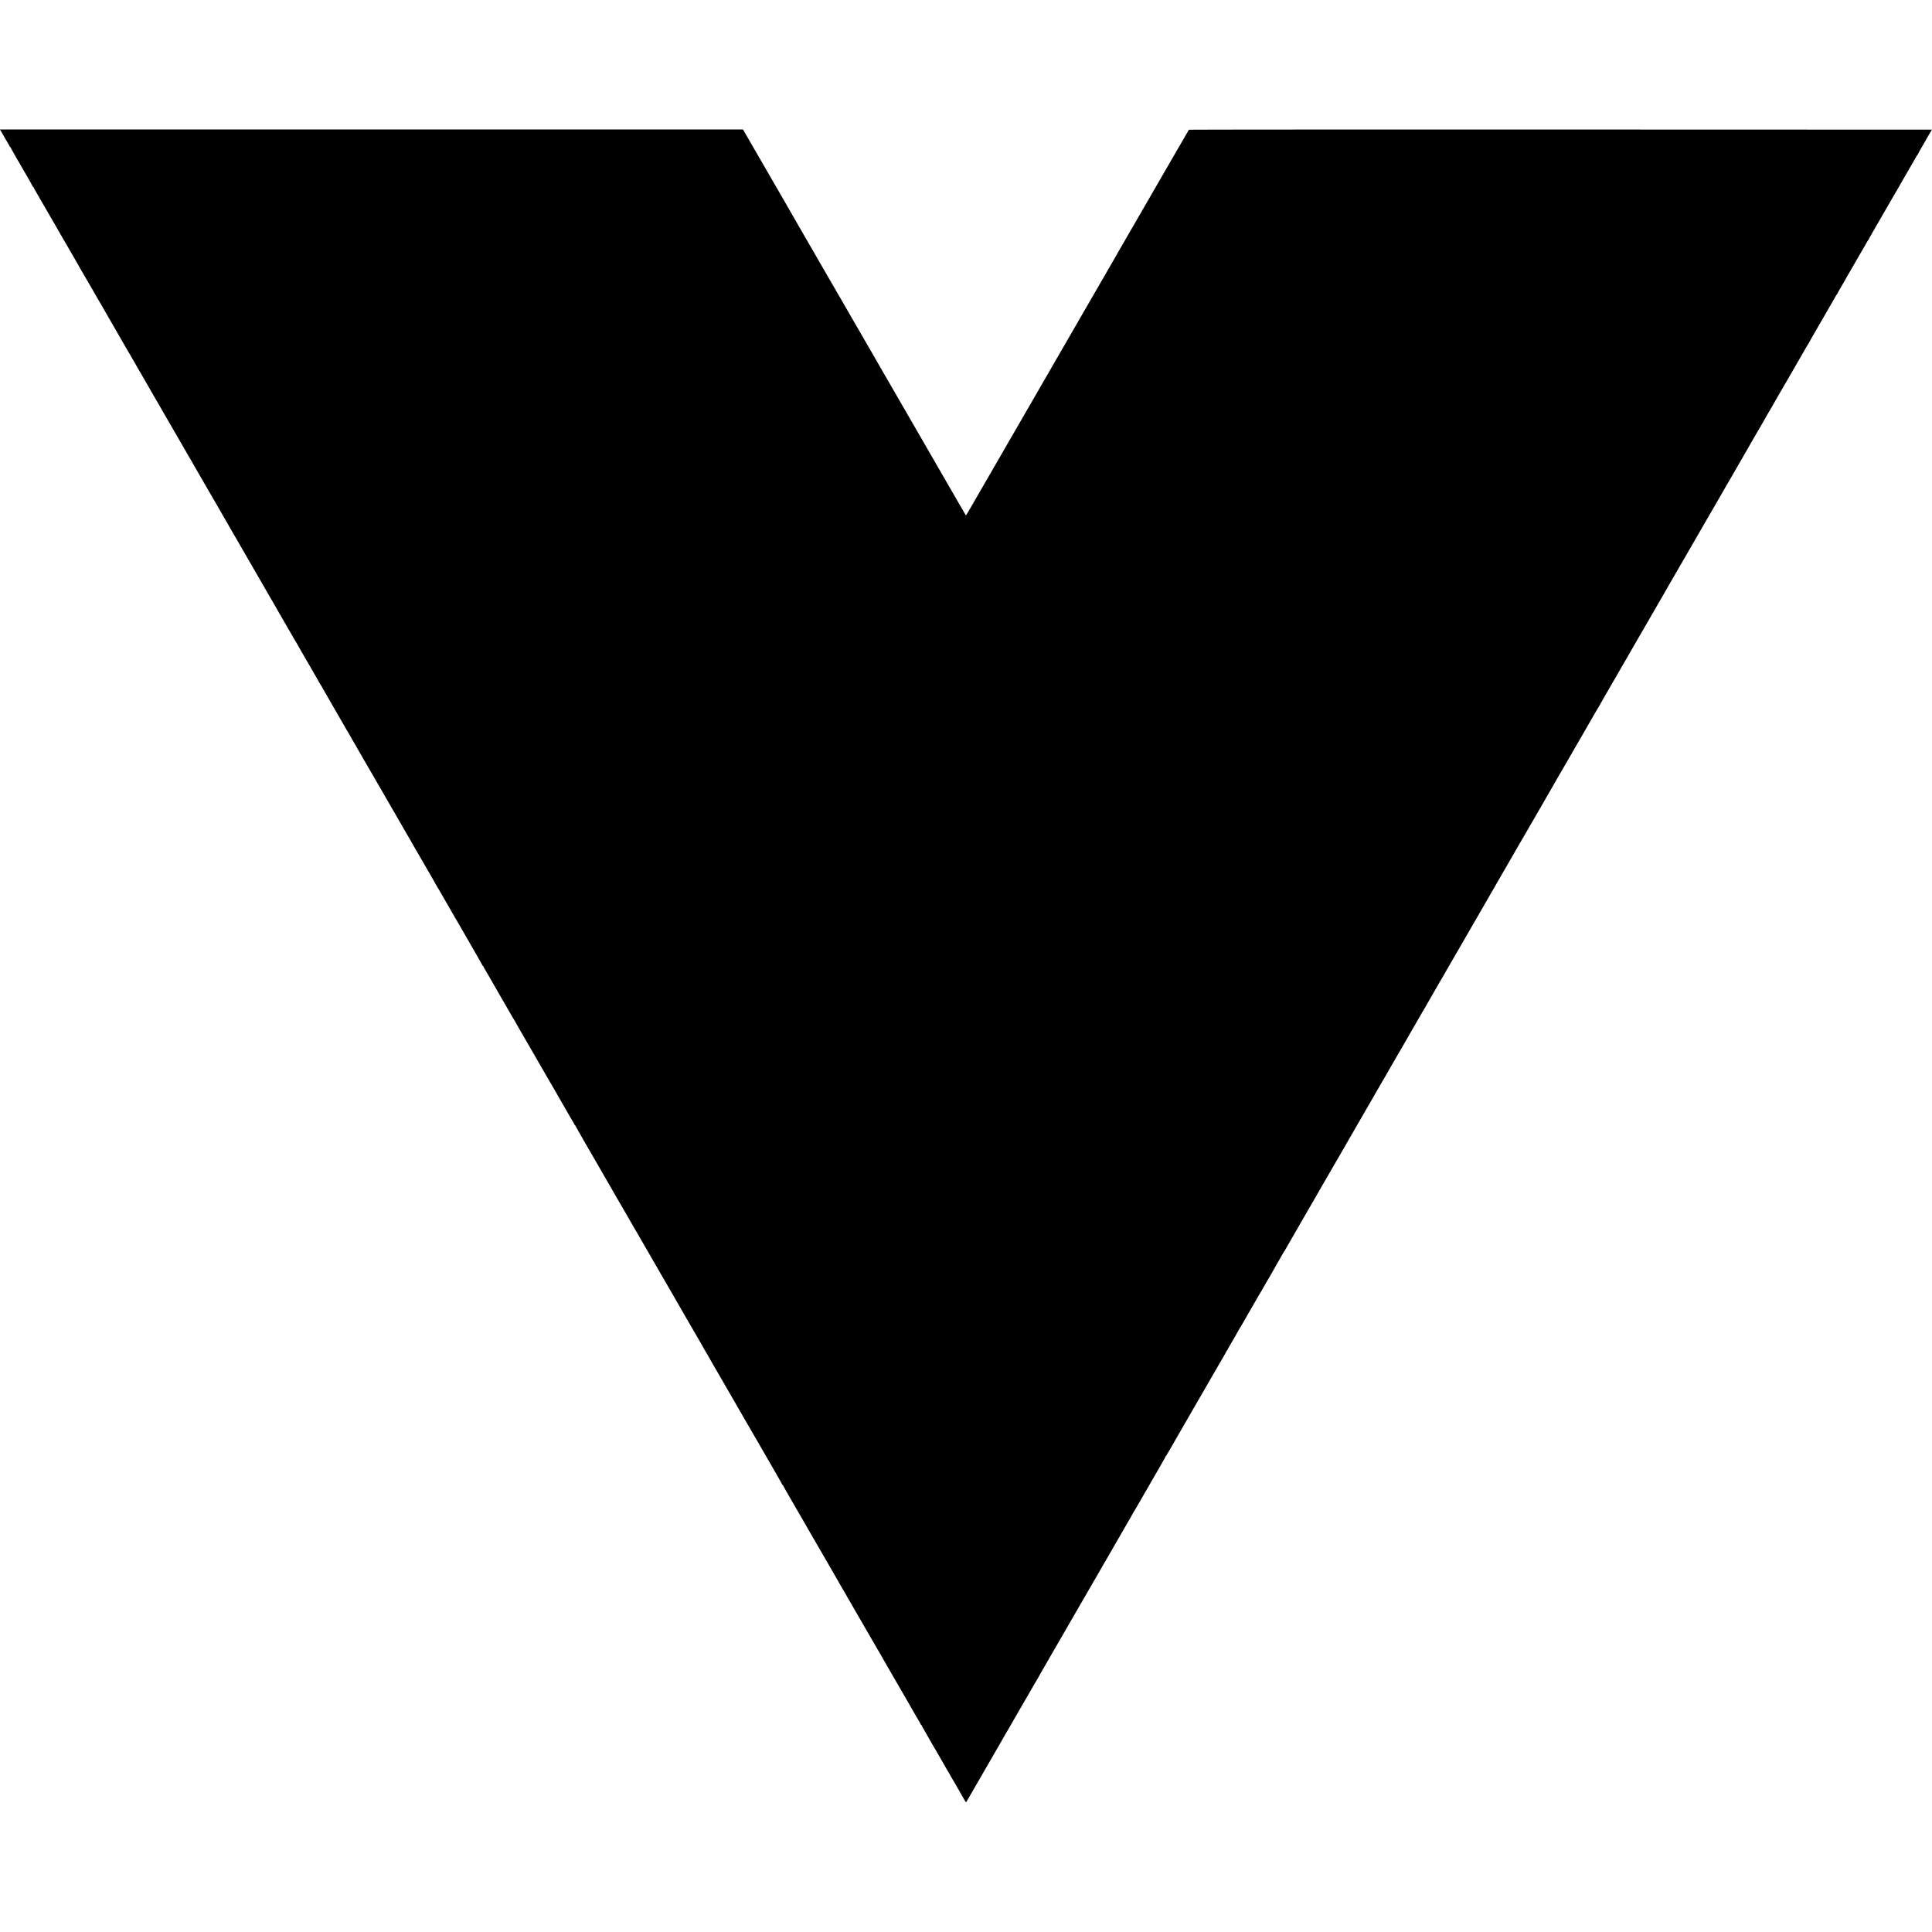
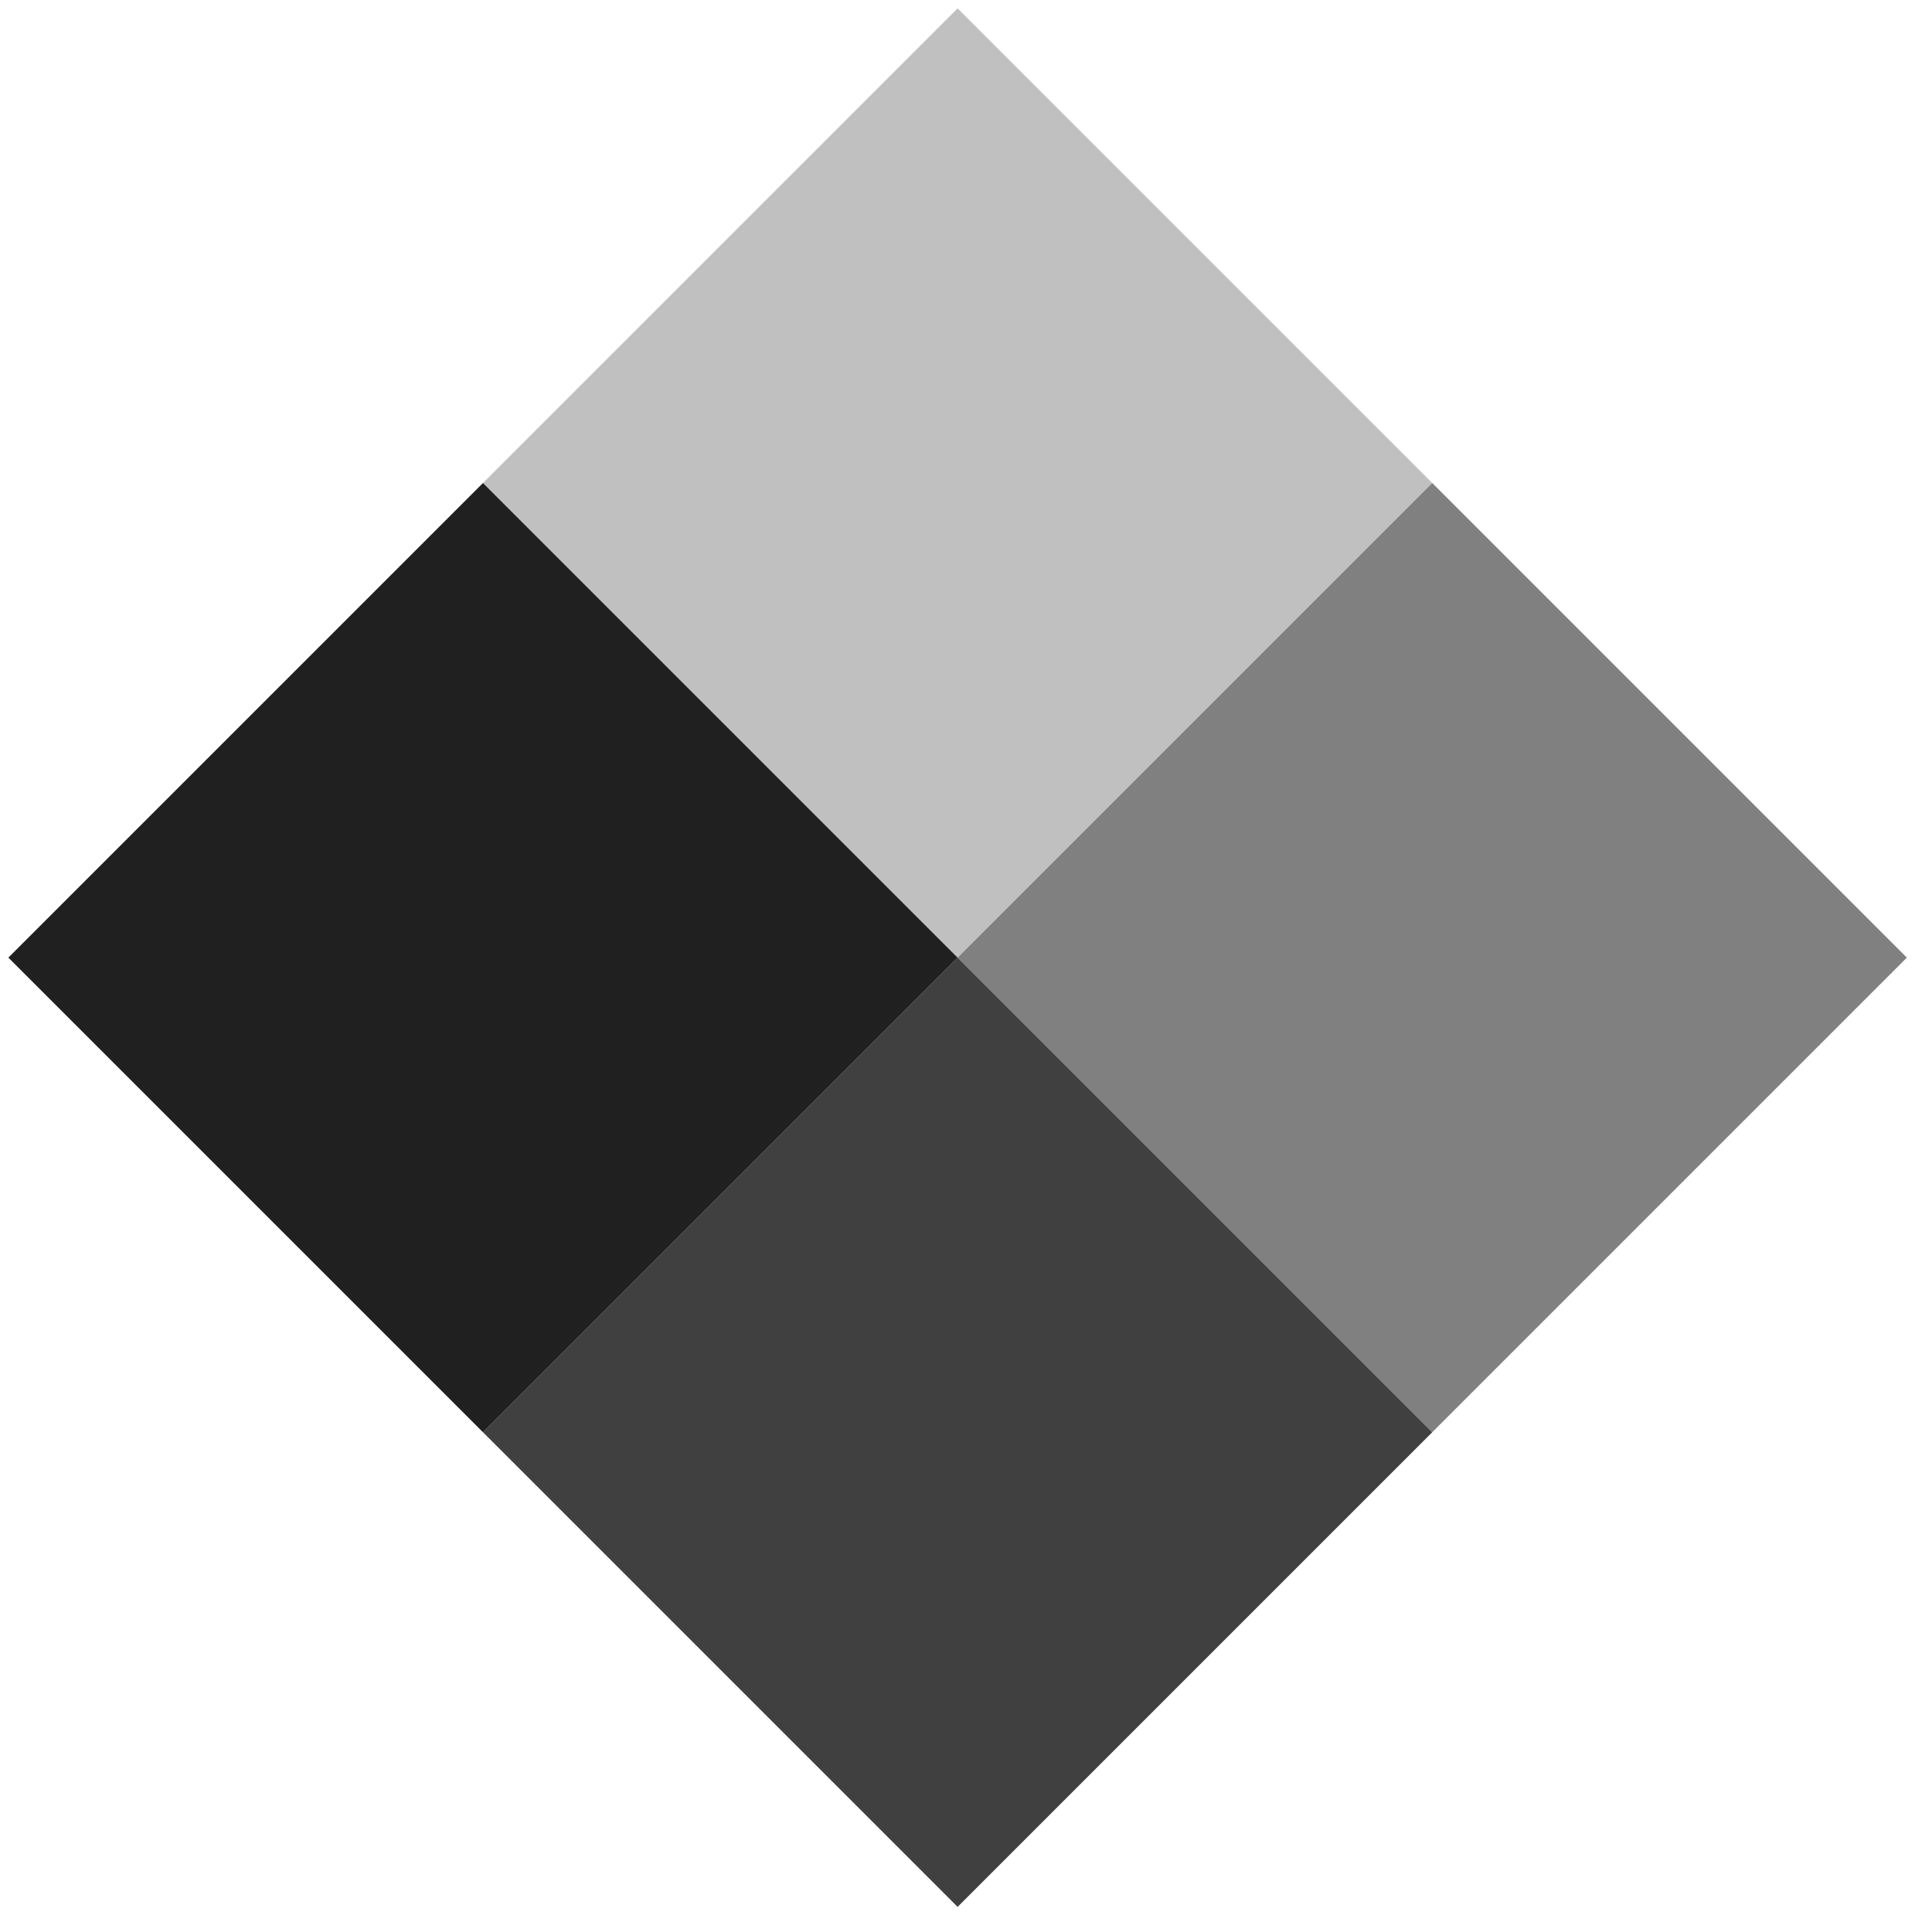
- <svg xmlns="http://www.w3.org/2000/svg" version="1.0" width="16pt" height="16pt" viewBox="0 0 16 16" preserveAspectRatio="xMidYMid meet">
-   <g transform="translate(0,16) scale(0.00032,-0.00032)" fill="#000000" stroke="none">
-     <path d="M18 46618 c45 -75 122 -207 122 -211 0 -2 25 -45 55 -95 30 -50 55 -96 55 -102 0 -5 5 -10 10 -10 6 0 10 -4 10 -9 0 -5 73 -135 161 -288 89 -153 173 -298 187 -323 14 -25 32 -57 41 -72 88 -149 187 -324 189 -335 2 -7 8 -13 13 -13 5 0 9 -4 9 -10 0 -5 46 -89 103 -187 175 -302 490 -846 507 -876 8 -16 20 -36 25 -45 28 -46 290 -498 339 -585 13 -23 74 -129 136 -236 61 -107 123 -215 137 -240 14 -25 29 -50 33 -56 5 -5 23 -37 40 -70 18 -33 38 -67 44 -75 11 -16 21 -33 63 -109 14 -25 29 -50 33 -56 4 -5 21 -35 38 -65 55 -100 261 -455 269 -465 4 -5 14 -21 20 -35 15 -29 41 -75 103 -180 24 -41 52 -88 60 -105 9 -16 57 -100 107 -185 112 -193 362 -626 380 -660 8 -14 23 -38 33 -55 11 -16 23 -37 27 -45 4 -8 26 -46 48 -85 23 -38 53 -90 67 -115 46 -81 64 -113 178 -310 62 -107 121 -210 132 -227 37 -67 56 -99 85 -148 16 -27 32 -57 36 -65 4 -8 15 -27 25 -42 9 -15 53 -89 96 -165 44 -76 177 -307 296 -513 120 -206 268 -463 330 -570 131 -227 117 -203 200 -348 36 -62 73 -125 82 -140 10 -15 21 -34 25 -42 4 -8 20 -37 36 -65 17 -27 38 -65 48 -82 49 -85 64 -111 87 -153 13 -25 28 -49 32 -55 4 -5 78 -134 165 -285 87 -151 166 -288 176 -305 10 -16 26 -43 35 -59 9 -17 125 -217 257 -445 132 -229 253 -441 270 -471 17 -30 45 -79 64 -108 18 -29 33 -54 33 -57 0 -2 20 -37 44 -77 24 -40 123 -212 221 -383 97 -170 190 -330 205 -355 16 -25 39 -65 53 -90 13 -25 81 -144 152 -265 70 -121 137 -238 150 -260 12 -22 37 -65 55 -95 18 -30 43 -73 55 -95 12 -22 48 -85 80 -140 77 -132 163 -280 190 -330 13 -22 71 -123 130 -225 59 -102 116 -199 126 -217 10 -17 29 -50 43 -72 15 -22 26 -43 26 -45 0 -2 27 -50 60 -106 33 -56 60 -103 60 -105 0 -2 55 -98 90 -155 8 -14 182 -316 239 -414 13 -22 45 -79 72 -124 27 -46 49 -86 49 -89 0 -2 14 -24 30 -48 16 -24 30 -46 30 -49 0 -5 74 -135 100 -176 5 -8 24 -42 43 -75 50 -88 58 -101 262 -455 104 -179 199 -345 213 -370 14 -25 28 -49 32 -55 4 -5 17 -26 28 -45 10 -19 62 -109 114 -200 114 -197 133 -230 170 -295 16 -27 33 -57 38 -65 17 -28 96 -165 103 -180 4 -8 16 -28 26 -45 10 -16 77 -131 148 -255 72 -124 181 -313 243 -420 62 -107 121 -209 131 -227 35 -62 323 -560 392 -678 38 -66 83 -145 100 -175 16 -30 33 -59 37 -65 4 -5 17 -27 29 -47 34 -61 56 -100 90 -156 17 -29 31 -55 31 -57 0 -2 17 -32 39 -67 21 -35 134 -229 251 -433 117 -203 235 -407 261 -451 27 -45 49 -85 49 -88 0 -4 8 -19 19 -34 15 -21 200 -341 309 -533 10 -19 33 -58 51 -87 17 -29 31 -54 31 -56 0 -2 25 -44 55 -94 30 -50 55 -95 55 -98 0 -4 6 -15 14 -23 7 -9 27 -41 43 -71 17 -30 170 -297 342 -594 171 -296 311 -542 311 -547 0 -5 5 -9 10 -9 6 0 10 -4 10 -10 0 -5 22 -47 49 -92 27 -46 58 -99 68 -118 24 -43 81 -140 93 -160 5 -8 66 -114 135 -235 69 -121 130 -227 135 -235 12 -21 259 -447 283 -490 10 -19 28 -47 38 -62 11 -14 19 -29 19 -32 0 -3 37 -69 83 -148 99 -170 305 -526 337 -583 13 -22 31 -53 41 -70 11 -16 22 -37 26 -45 7 -14 82 -146 103 -180 14 -24 181 -311 205 -355 13 -22 46 -80 75 -130 29 -49 64 -110 78 -135 14 -25 51 -88 82 -140 31 -52 59 -102 63 -110 4 -8 18 -33 31 -55 205 -353 284 -489 309 -535 17 -30 45 -78 62 -106 18 -28 36 -60 39 -72 4 -12 12 -22 17 -22 5 0 9 -4 9 -10 0 -5 109 -197 241 -427 133 -230 250 -431 259 -448 51 -90 222 -385 280 -485 37 -63 78 -135 92 -160 14 -25 67 -117 118 -205 51 -88 101 -175 111 -193 34 -58 55 -95 149 -257 51 -88 101 -173 110 -190 9 -16 76 -131 147 -255 72 -124 140 -241 151 -260 61 -108 281 -489 355 -615 38 -66 77 -133 87 -150 35 -63 91 -161 100 -175 14 -23 99 -169 128 -220 54 -97 135 -235 142 -245 4 -5 20 -32 35 -60 26 -48 238 -416 276 -480 10 -16 26 -46 37 -65 30 -53 382 -661 403 -695 10 -16 22 -37 26 -45 4 -8 26 -48 50 -88 24 -41 43 -75 43 -77 0 -2 22 -40 50 -85 27 -45 50 -84 50 -86 0 -3 38 -69 83 -147 84 -142 302 -520 340 -587 10 -19 34 -60 52 -90 18 -30 44 -75 57 -100 14 -25 45 -79 70 -120 25 -41 56 -96 70 -121 14 -25 77 -133 138 -240 62 -107 122 -210 132 -229 25 -43 310 -535 337 -581 11 -19 26 -45 34 -59 17 -32 238 -414 266 -460 11 -19 24 -41 28 -49 3 -7 75 -133 160 -278 84 -146 153 -269 153 -274 0 -5 5 -9 10 -9 6 0 10 -4 10 -10 0 -5 82 -150 181 -322 182 -314 201 -346 240 -415 12 -21 80 -139 152 -263 71 -124 141 -245 155 -270 14 -25 28 -49 32 -55 6 -8 145 -248 220 -380 37 -66 209 -362 229 -395 11 -19 24 -42 28 -49 4 -8 67 -118 140 -243 73 -125 133 -230 133 -233 0 -2 15 -28 33 -57 19 -29 47 -78 64 -108 17 -30 53 -93 79 -139 53 -90 82 -141 157 -272 82 -142 115 -199 381 -659 142 -245 268 -463 281 -485 12 -22 71 -125 132 -230 60 -104 172 -298 248 -430 76 -132 146 -253 156 -270 11 -16 22 -36 26 -44 3 -8 30 -54 60 -103 29 -49 53 -91 53 -93 0 -3 18 -34 40 -70 22 -36 40 -67 40 -69 0 -2 37 -66 81 -142 45 -77 98 -168 119 -204 20 -36 47 -81 58 -100 12 -19 27 -47 33 -62 6 -16 15 -28 20 -28 5 0 9 -4 9 -9 0 -6 63 -118 140 -251 77 -133 140 -243 140 -245 0 -2 18 -33 41 -70 22 -37 49 -83 60 -101 10 -19 29 -51 40 -71 25 -45 109 -189 126 -218 7 -11 17 -29 22 -40 6 -11 22 -38 35 -60 14 -22 37 -62 52 -90 14 -27 35 -62 45 -77 11 -14 19 -29 19 -32 0 -3 18 -35 40 -71 22 -36 40 -67 40 -69 0 -2 19 -35 42 -72 23 -38 55 -94 72 -124 26 -47 139 -244 171 -298 6 -9 21 -36 34 -60 28 -48 37 -51 51 -19 6 12 19 36 29 52 10 17 27 46 38 65 11 19 104 181 208 360 103 179 199 345 213 370 14 25 42 74 64 109 21 34 38 65 38 67 0 2 18 33 40 69 22 36 40 67 40 69 0 3 177 310 199 346 16 26 136 234 140 244 2 5 25 44 52 88 27 44 49 81 49 84 0 2 18 34 40 70 22 36 40 67 40 69 0 2 20 36 43 77 35 58 169 289 297 513 9 17 50 86 90 155 40 69 86 150 103 180 16 30 35 62 41 70 6 8 16 24 22 35 35 64 72 129 167 293 59 100 116 199 127 220 11 20 30 53 41 72 43 72 1070 1850 1121 1940 14 25 65 113 113 195 48 83 96 166 107 185 10 19 28 50 38 68 11 18 73 124 137 235 64 111 175 303 246 427 71 124 173 299 225 390 52 91 116 202 143 248 27 45 49 85 49 89 0 4 6 14 14 22 7 9 28 43 46 76 26 47 251 436 378 655 11 19 29 51 40 70 11 19 101 176 201 348 99 172 181 317 181 323 0 5 5 9 10 9 6 0 10 5 10 11 0 6 8 23 18 37 11 15 32 52 49 82 16 30 130 228 253 440 122 212 234 405 248 430 13 25 39 70 57 100 39 65 69 117 130 225 25 44 50 87 55 95 12 19 78 134 220 380 61 107 129 224 150 260 161 277 222 382 246 425 15 28 47 83 71 123 24 41 43 78 43 83 0 5 4 9 8 9 4 0 13 12 19 28 7 15 23 45 36 67 66 110 277 478 277 483 0 3 6 13 14 21 7 9 27 41 43 71 17 30 45 80 63 110 34 57 375 649 394 685 6 11 16 27 22 35 6 8 26 42 44 75 18 33 41 74 51 90 10 17 24 41 32 55 54 97 72 128 88 152 11 14 19 28 19 30 0 3 79 141 175 308 96 167 175 305 175 308 0 3 6 13 14 21 7 9 26 39 41 66 33 60 276 483 338 587 24 40 46 80 50 88 4 8 13 24 20 35 14 23 95 163 125 215 11 19 52 91 92 160 40 69 80 139 90 155 9 17 103 179 207 360 105 182 200 346 211 365 103 181 463 802 489 845 7 11 15 27 19 35 4 8 29 51 55 95 64 110 828 1433 848 1470 9 17 24 41 33 55 9 14 29 48 45 77 15 28 52 93 82 145 30 51 62 107 71 123 17 30 231 398 400 690 51 88 103 179 115 202 12 23 26 48 32 55 6 7 24 38 40 68 17 30 61 107 98 170 37 63 84 144 103 180 19 36 41 72 48 81 8 8 14 18 14 21 0 4 27 51 59 106 32 55 72 124 89 154 16 29 71 125 122 213 51 88 104 180 118 205 13 25 28 50 32 55 4 6 17 26 28 45 11 19 45 80 77 135 31 55 66 116 77 135 11 19 88 152 171 295 401 694 620 1072 650 1125 11 19 87 152 170 295 83 143 158 273 166 288 9 16 21 36 26 45 6 9 31 52 55 96 25 43 54 94 66 115 11 20 95 164 186 321 91 157 173 299 182 315 9 17 26 46 37 65 12 19 66 114 121 210 56 96 108 186 117 200 8 14 24 40 34 59 24 45 383 664 412 713 5 9 17 29 26 45 15 28 120 210 241 419 36 61 68 117 72 125 4 8 12 23 19 34 35 57 245 420 262 453 11 20 35 61 53 90 17 29 32 54 32 56 0 3 28 51 62 108 33 57 70 119 80 138 10 19 23 42 28 50 5 8 32 53 59 100 27 47 149 258 271 470 122 212 234 405 248 430 30 53 62 108 80 135 6 11 15 27 19 35 4 8 85 150 181 315 96 165 187 323 202 350 31 56 116 202 130 225 5 8 25 42 43 75 19 33 92 159 162 280 149 257 157 271 202 350 19 33 38 67 43 75 9 14 228 392 275 475 12 22 55 96 95 165 40 69 80 139 90 155 24 42 202 350 221 383 9 15 27 47 41 72 14 25 75 131 136 236 61 106 121 210 134 232 99 172 271 470 279 482 5 8 23 40 40 70 18 30 81 141 142 245 60 105 121 210 135 235 14 25 71 124 127 220 56 96 143 247 194 335 51 88 96 167 102 175 14 24 180 311 204 355 23 43 340 590 356 615 5 8 50 87 101 175 171 301 517 898 582 1008 25 43 46 81 46 83 0 2 12 23 27 47 14 23 40 67 56 97 16 30 35 62 42 70 7 8 15 22 18 30 4 8 20 38 37 65 16 28 33 57 37 65 6 12 111 196 143 250 5 8 55 95 112 193 57 98 113 195 126 215 12 20 27 46 32 57 6 11 14 27 20 35 5 8 76 130 156 270 80 140 165 287 187 325 23 39 52 90 66 115 13 25 30 52 37 61 8 8 14 18 14 21 0 4 41 77 92 165 50 87 175 302 276 478 101 176 208 360 236 408 28 49 67 117 86 152 19 35 41 70 48 77 6 6 12 15 12 19 0 7 124 224 167 291 12 21 23 40 23 42 0 2 21 40 46 83 26 43 55 92 64 109 54 95 327 568 354 614 19 30 45 75 59 100 71 128 82 145 89 148 4 2 8 8 8 13 0 5 42 82 94 172 311 538 496 858 518 897 14 25 40 70 58 100 18 30 42 71 53 90 10 19 79 139 152 265 73 127 142 246 153 265 10 19 43 76 72 125 29 50 63 108 75 130 65 116 80 140 87 143 4 2 8 8 8 12 0 8 114 212 140 250 6 8 14 24 20 35 5 11 54 97 108 190 l100 170 -9611 3 c-5286 1 -9614 -1 -9618 -5 -5 -6 -419 -719 -619 -1068 -89 -155 -267 -463 -323 -560 -38 -66 -81 -140 -95 -165 -31 -56 -263 -457 -526 -910 -110 -190 -224 -388 -254 -440 -29 -52 -61 -109 -71 -125 -23 -39 -243 -420 -268 -465 -11 -19 -204 -352 -428 -740 -224 -388 -477 -826 -563 -975 -85 -148 -185 -322 -222 -385 -37 -63 -120 -207 -185 -320 -65 -113 -177 -306 -248 -430 -72 -124 -172 -297 -222 -385 -51 -88 -142 -245 -202 -350 -131 -226 -247 -427 -408 -705 -65 -113 -249 -432 -410 -710 -160 -278 -388 -673 -506 -877 -118 -205 -216 -373 -219 -373 -3 0 -52 82 -109 183 -58 100 -144 250 -192 332 -95 164 -402 696 -647 1120 -85 149 -228 396 -317 550 -212 365 -982 1700 -1008 1745 -10 19 -43 76 -72 125 -29 50 -64 110 -77 135 -14 25 -63 110 -110 190 -47 80 -96 165 -110 190 -14 25 -99 171 -188 325 -89 154 -174 300 -188 325 -13 25 -64 113 -112 195 -48 83 -140 242 -205 355 -65 113 -183 317 -263 454 -79 137 -152 264 -163 282 -50 89 -335 583 -354 614 -12 19 -34 58 -50 85 -15 28 -129 226 -253 440 -124 215 -235 408 -247 430 -12 22 -69 121 -127 220 -58 99 -226 389 -373 645 -148 256 -324 561 -392 678 -67 117 -134 232 -147 255 -13 23 -33 59 -46 80 l-22 37 -9615 0 -9615 0 20 -32z" />
+ <svg xmlns="http://www.w3.org/2000/svg" xmlns:xlink="http://www.w3.org/1999/xlink" version="1.1" preserveAspectRatio="xMidYMid meet" viewBox="190.863 143.931 230.274 230.274" width="32" height="32">
+   <defs>
+     <path d="M305 144.93L361.57 201.5L305 258.07L248.43 201.5L305 144.93Z" id="c2onvQQpJf" />
+     <path d="M361.57 201.5L418.14 258.07L361.57 314.64L305 258.07L361.57 201.5Z" id="b1BHpt6wZV" />
+     <path d="M305 258.07L361.57 314.64L305 371.21L248.43 314.64L305 258.07Z" id="b1ZrwlBYRp" />
+     <path d="M248.43 201.5L305 258.07L248.43 314.64L191.86 258.07L248.43 201.5Z" id="egkoTRExT" />
+   </defs>
+   <g>
+     <g>
+       <use xlink:href="#c2onvQQpJf" opacity="1" fill="#c0c0c0" fill-opacity="1" />
+     </g>
+     <g>
+       <use xlink:href="#b1BHpt6wZV" opacity="1" fill="#808080" fill-opacity="1" />
+     </g>
+     <g>
+       <use xlink:href="#b1ZrwlBYRp" opacity="1" fill="#404040" fill-opacity="1" />
+     </g>
+     <g>
+       <use xlink:href="#egkoTRExT" opacity="1" fill="#202020" fill-opacity="1" />
+     </g>
  </g>
</svg>
